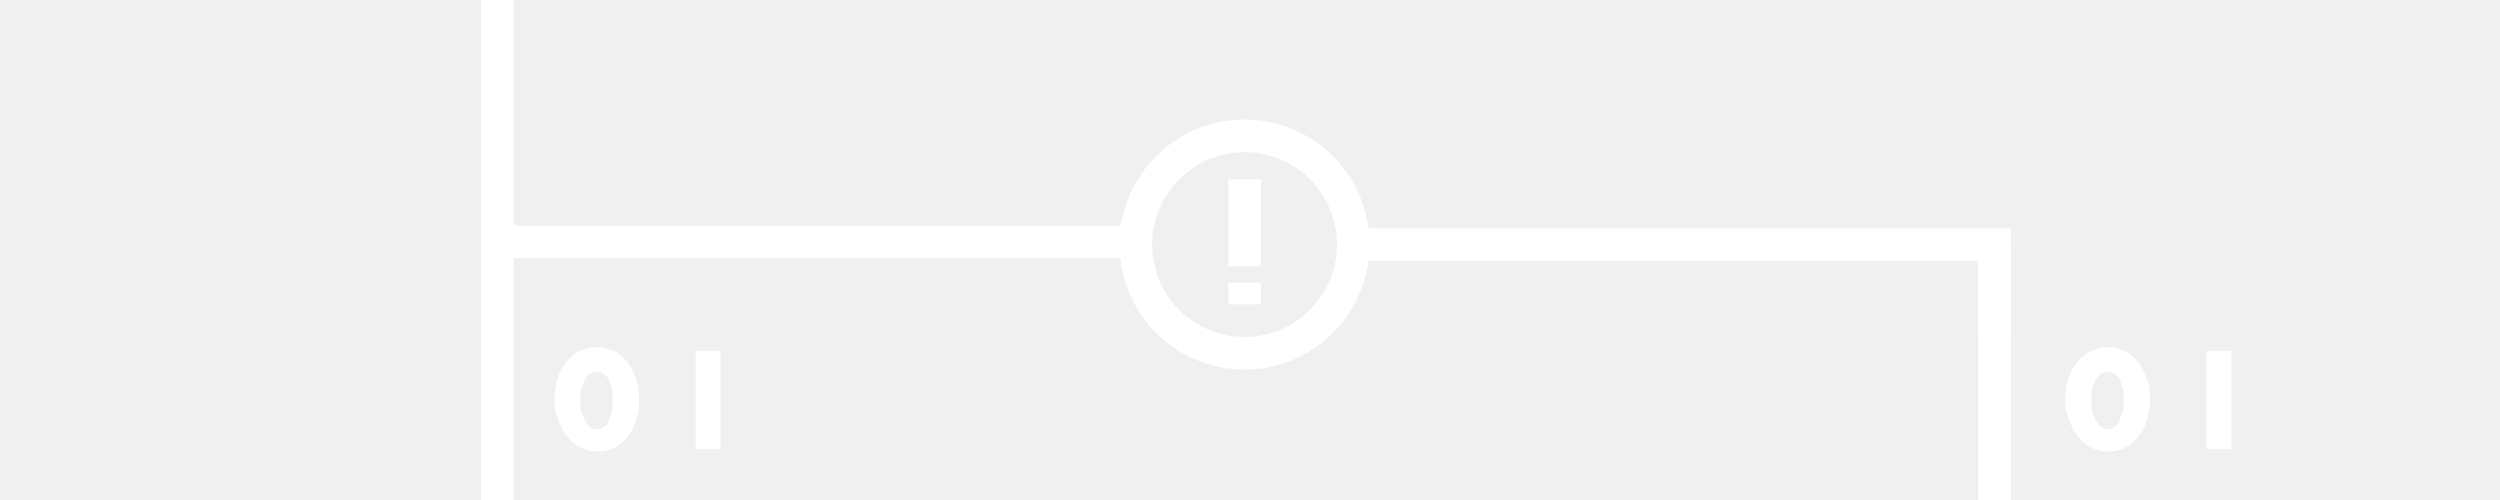
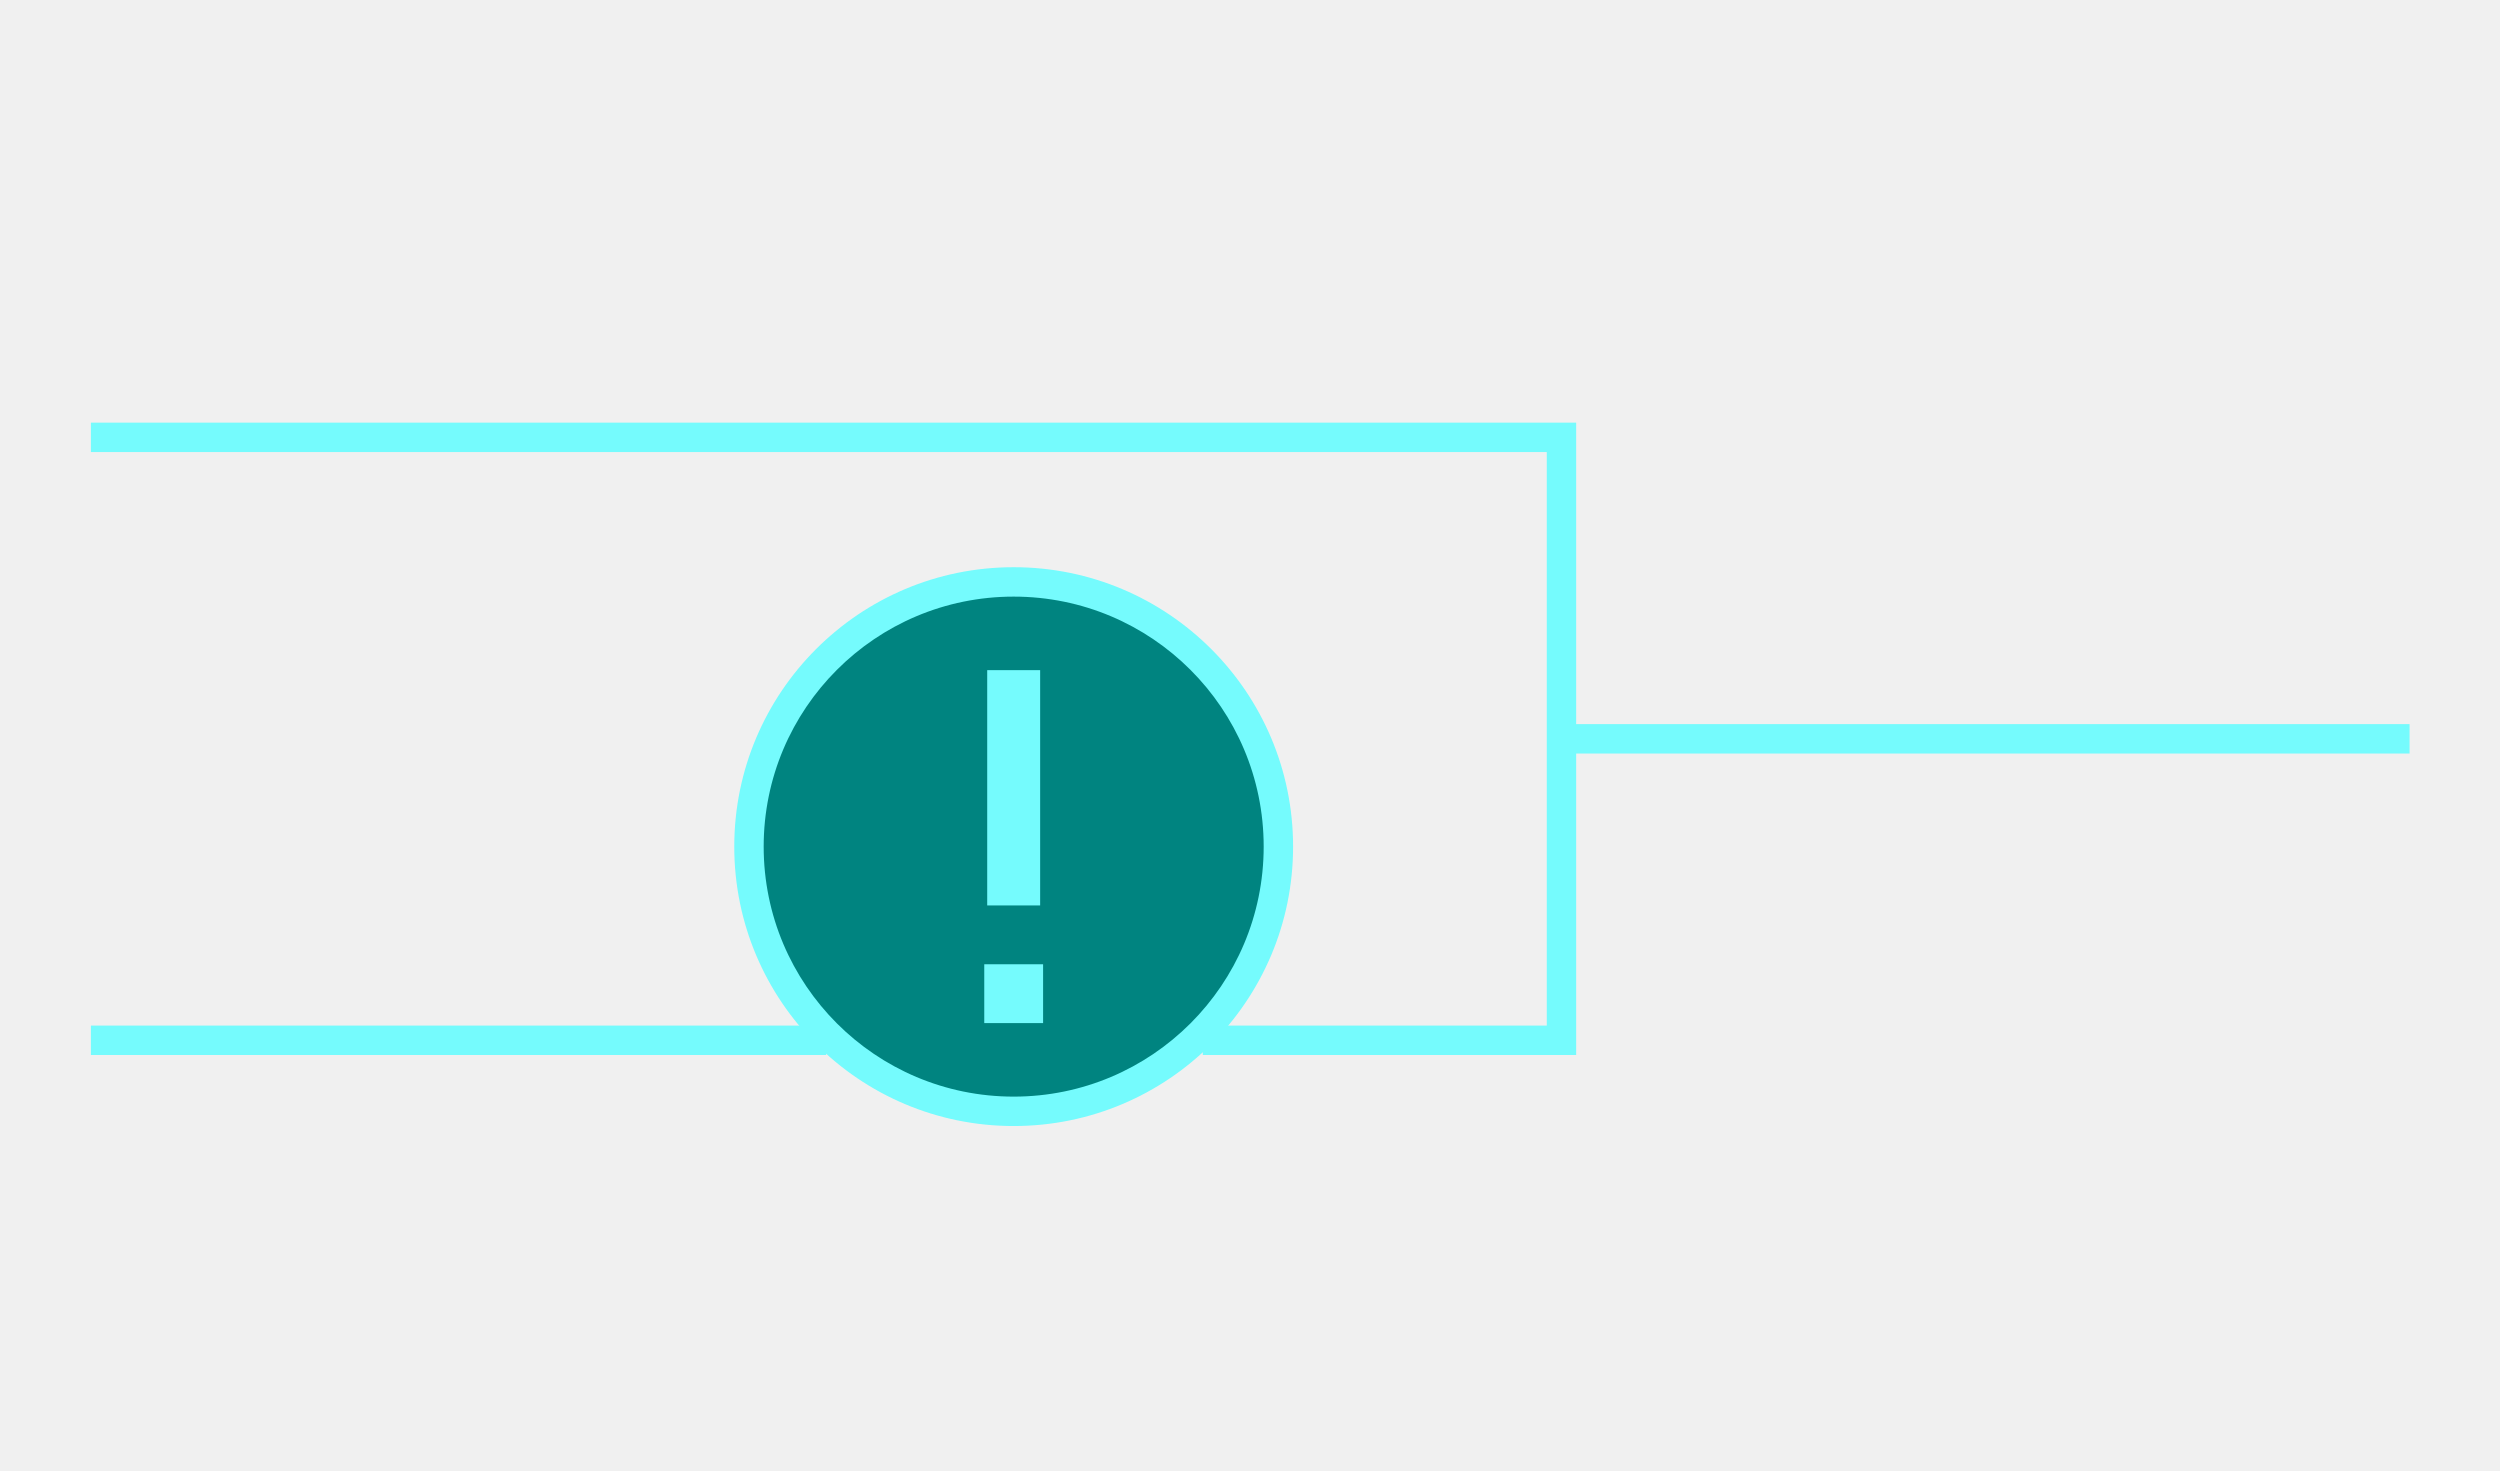
- <svg xmlns="http://www.w3.org/2000/svg" id="Layer_1" data-name="Layer 1" viewBox="0 0 230 46">
+ <svg xmlns="http://www.w3.org/2000/svg" viewBox="0 0 170 100">
  <defs>
-     <style>.cls-1{opacity:0.4;}.cls-2,.cls-3,.cls-4{fill:none;stroke:#fff;stroke-miterlimit:10;}.cls-2,.cls-3{stroke-width:2px;}.cls-3{stroke-dasharray:5.71 5.71;}.cls-4{stroke-width:3px;}.cls-5{fill:#fff;}</style>
+     <style>.cls-1{fill:#75fbfd;}.cls-2{fill:#008480;}.cls-3{opacity:0.5;}</style>
  </defs>
-   <g class="cls-1">
-     <line class="cls-2" x1="46" x2="46" y2="3" />
-     <line class="cls-3" x1="46" y1="8.71" x2="46" y2="40.14" />
-     <line class="cls-2" x1="46" y1="43" x2="46" y2="46" />
+   <g id="Layer_2" data-name="Layer 2">
+     <g id="UI">
+       <rect class="cls-1" x="6.18" y="69.74" width="50" height="2" />
+       <polygon class="cls-1" points="107.18 71.74 81.79 71.74 81.79 69.74 105.18 69.74 105.18 30.74 6.18 30.74 6.18 28.74 107.18 28.74 107.18 71.74" />
+       <rect class="cls-1" x="106.18" y="49.24" width="57.67" height="2" />
+       <circle class="cls-2" cx="68.93" cy="57.57" r="18" />
+       <path class="cls-1" d="M68.93,76.57a19,19,0,1,1,19-19A19,19,0,0,1,68.93,76.57Zm0-36a17,17,0,1,0,17,17A17,17,0,0,0,68.93,40.57Z" />
+       <path class="cls-1" d="M66.93,69.57v-4h4v4Zm.2-8v-16h3.6v16Z" />
+     </g>
  </g>
-   <circle class="cls-4" cx="114.5" cy="22.5" r="10" />
-   <line class="cls-4" x1="114.5" y1="16.5" x2="114.5" y2="24.5" />
-   <line class="cls-4" x1="114.5" y1="26" x2="114.5" y2="28" />
-   <polyline class="cls-4" points="183.5 31 183.5 22.5 124.5 22.5" />
-   <line class="cls-4" x1="183.5" y1="46" x2="183.5" y2="22.5" />
-   <polyline class="cls-4" points="104 22.25 45.75 22.25 45.75 46" />
-   <line class="cls-4" x1="45.75" y1="22.25" x2="45.75" />
-   <path class="cls-5" d="M51,36.8a6.45,6.45,0,0,1,.3-2,5.48,5.48,0,0,1,.8-1.5,3.6,3.6,0,0,1,4.9-.7,4.62,4.62,0,0,1,.7.7,4.35,4.35,0,0,1,.8,1.5,6.49,6.49,0,0,1,0,3.9,4.35,4.35,0,0,1-.8,1.5,2.94,2.94,0,0,1-1.2,1,3.54,3.54,0,0,1-4.3-1,4.35,4.35,0,0,1-.8-1.5A3.81,3.81,0,0,1,51,36.8Zm2.4,0a4.1,4.1,0,0,0,.1,1.1,6.89,6.89,0,0,0,.3.8,2.65,2.65,0,0,0,.5.6,1,1,0,0,0,1.2,0,1,1,0,0,0,.5-.6,6.89,6.89,0,0,1,.3-.8,8.1,8.1,0,0,0,0-2.2,6.89,6.89,0,0,0-.3-.8,1.21,1.21,0,0,0-.5-.5,1,1,0,0,0-1.2,0,1.21,1.21,0,0,0-.5.5,6.89,6.89,0,0,1-.3.8A4.48,4.48,0,0,0,53.4,36.8Z" />
-   <path class="cls-5" d="M66.3,32.3v9H64v-9Z" />
-   <path class="cls-5" d="M190,36.8a6.45,6.45,0,0,1,.3-2,5.48,5.48,0,0,1,.8-1.5,3.6,3.6,0,0,1,4.9-.7,4.62,4.62,0,0,1,.7.7,4.35,4.35,0,0,1,.8,1.5,6.49,6.49,0,0,1,0,3.9,4.35,4.35,0,0,1-.8,1.5,2.94,2.94,0,0,1-1.2,1,3.54,3.54,0,0,1-4.3-1,4.35,4.35,0,0,1-.8-1.5A3.81,3.81,0,0,1,190,36.8Zm2.4,0a4.1,4.1,0,0,0,.1,1.1,6.89,6.89,0,0,0,.3.8,2.65,2.65,0,0,0,.5.6,1,1,0,0,0,1.2,0,1,1,0,0,0,.5-.6,6.89,6.89,0,0,1,.3-.8,8.1,8.1,0,0,0,0-2.2,6.89,6.89,0,0,0-.3-.8,1.21,1.21,0,0,0-.5-.5,1,1,0,0,0-1.2,0,1.21,1.21,0,0,0-.5.5,6.89,6.89,0,0,1-.3.8A4.48,4.48,0,0,0,192.4,36.8Z" />
-   <path class="cls-5" d="M205.3,32.3v9H203v-9Z" />
</svg>
